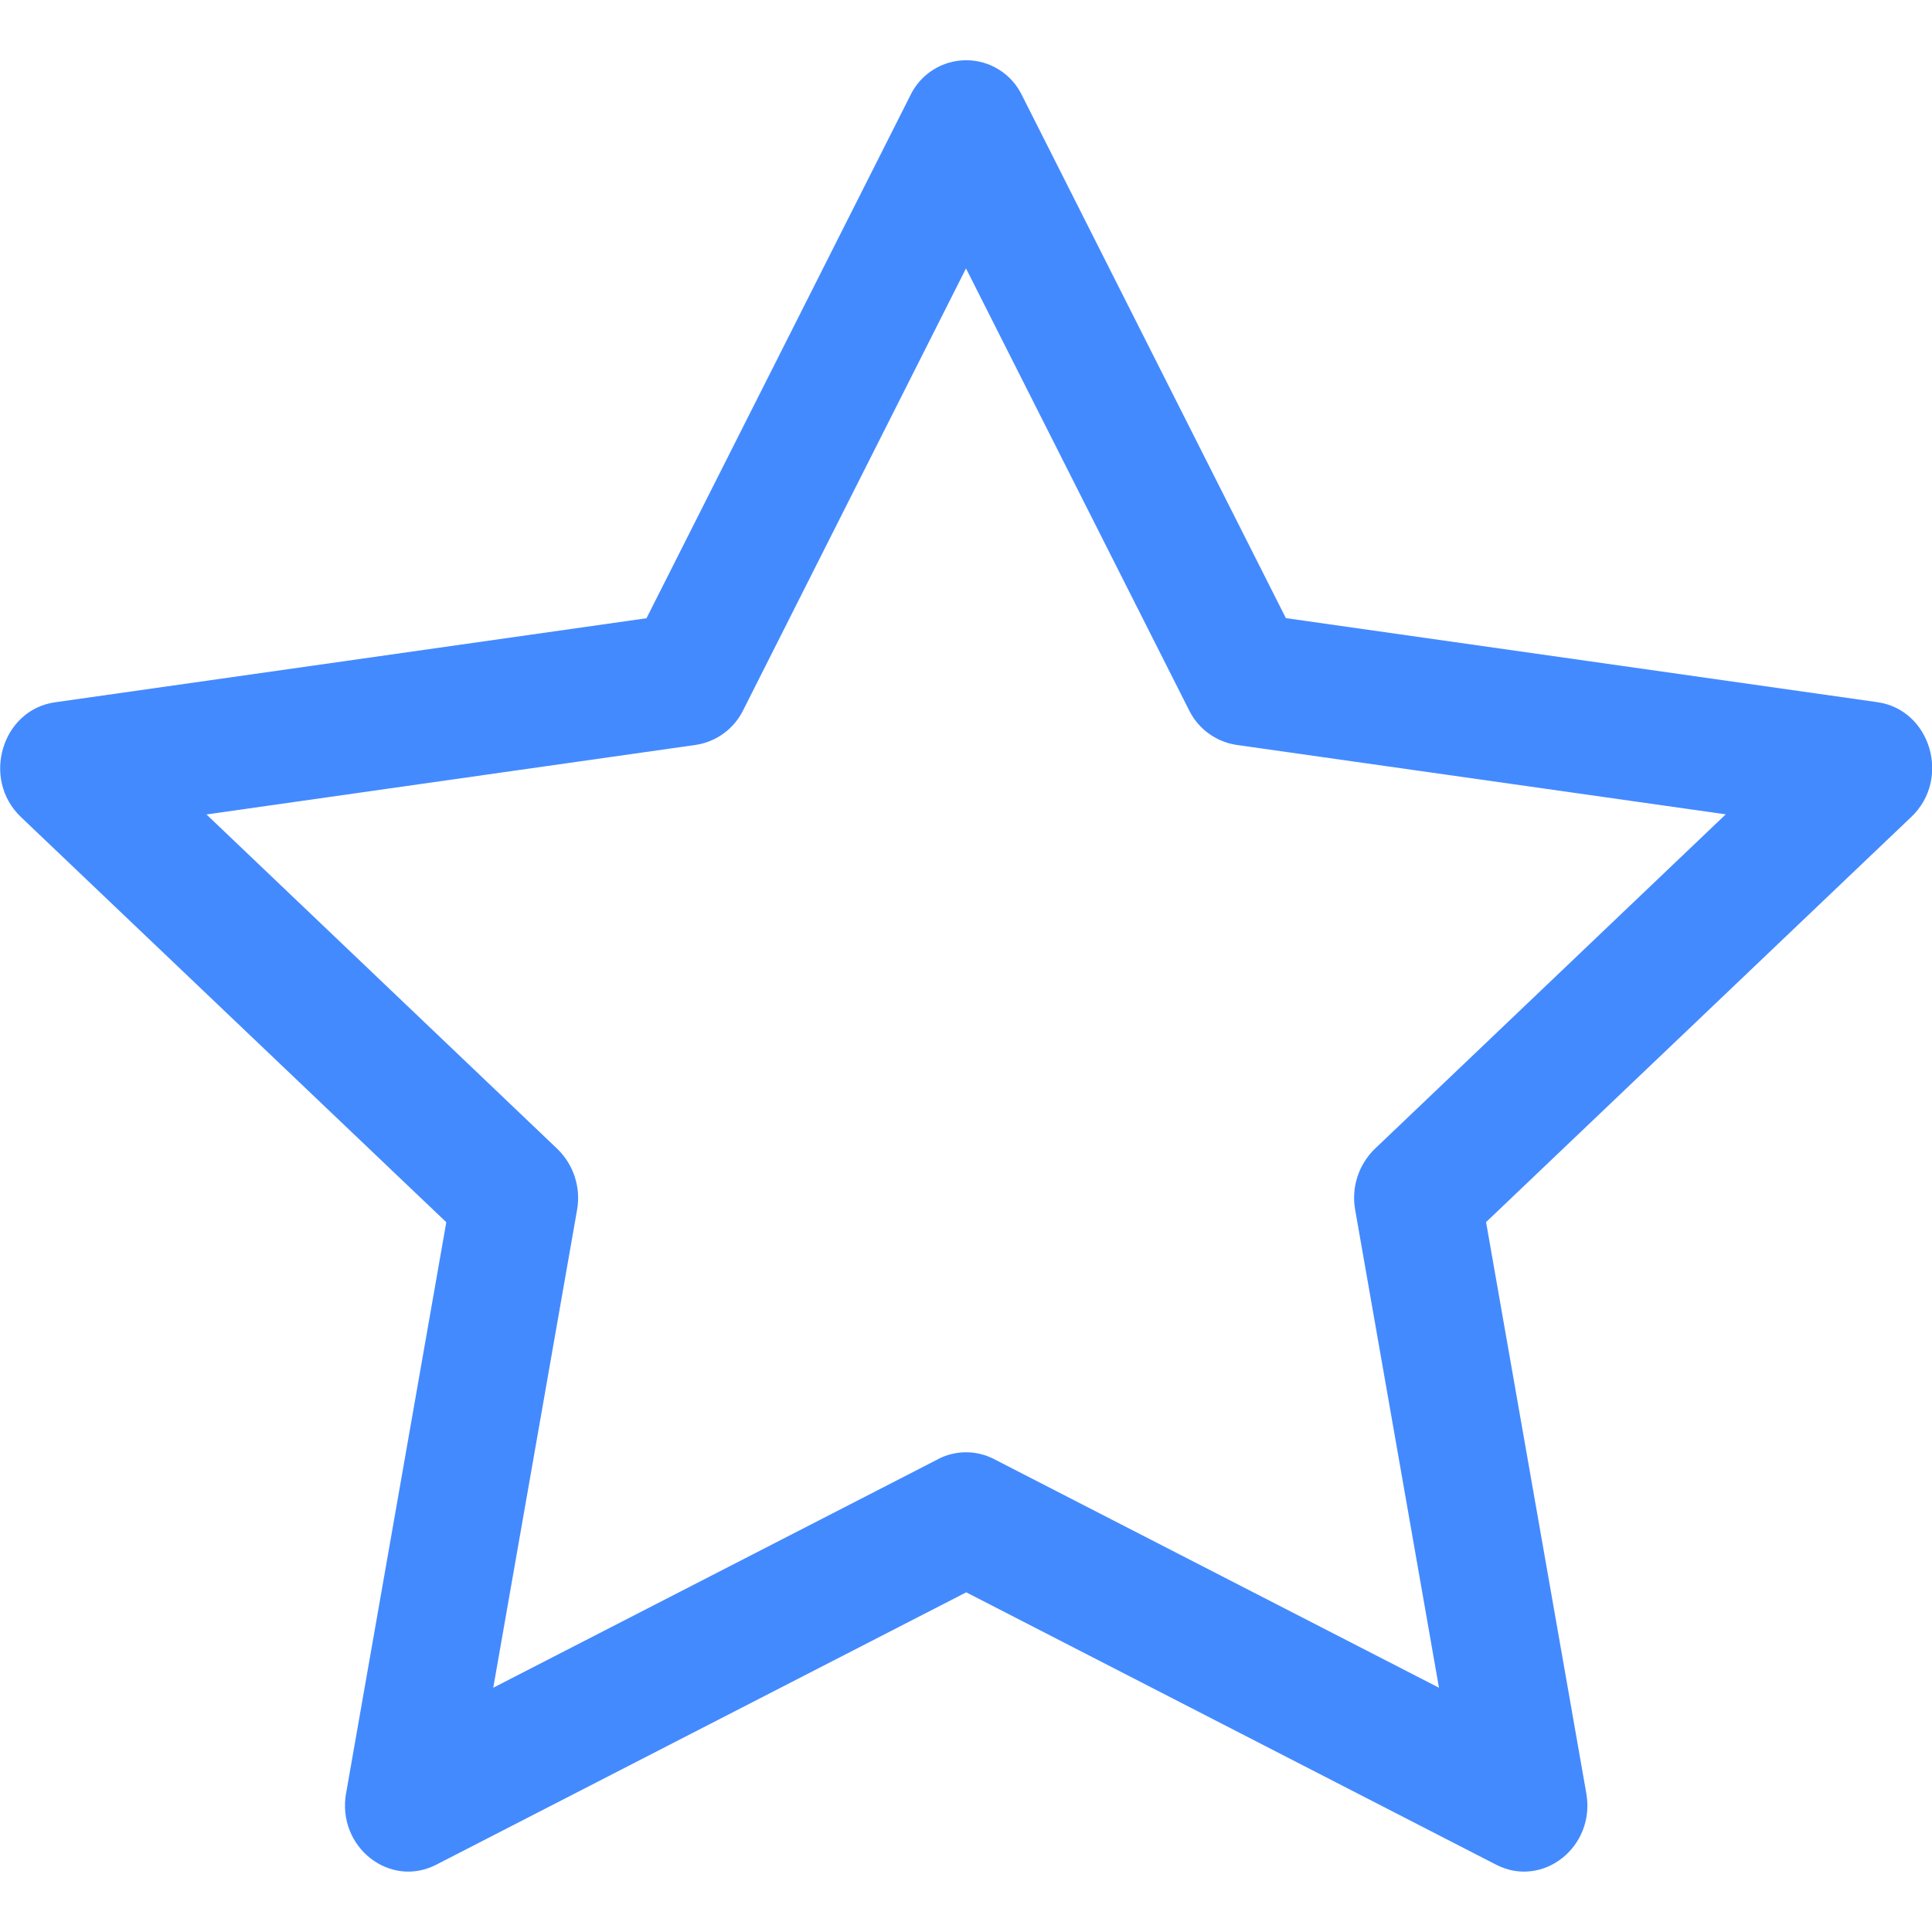
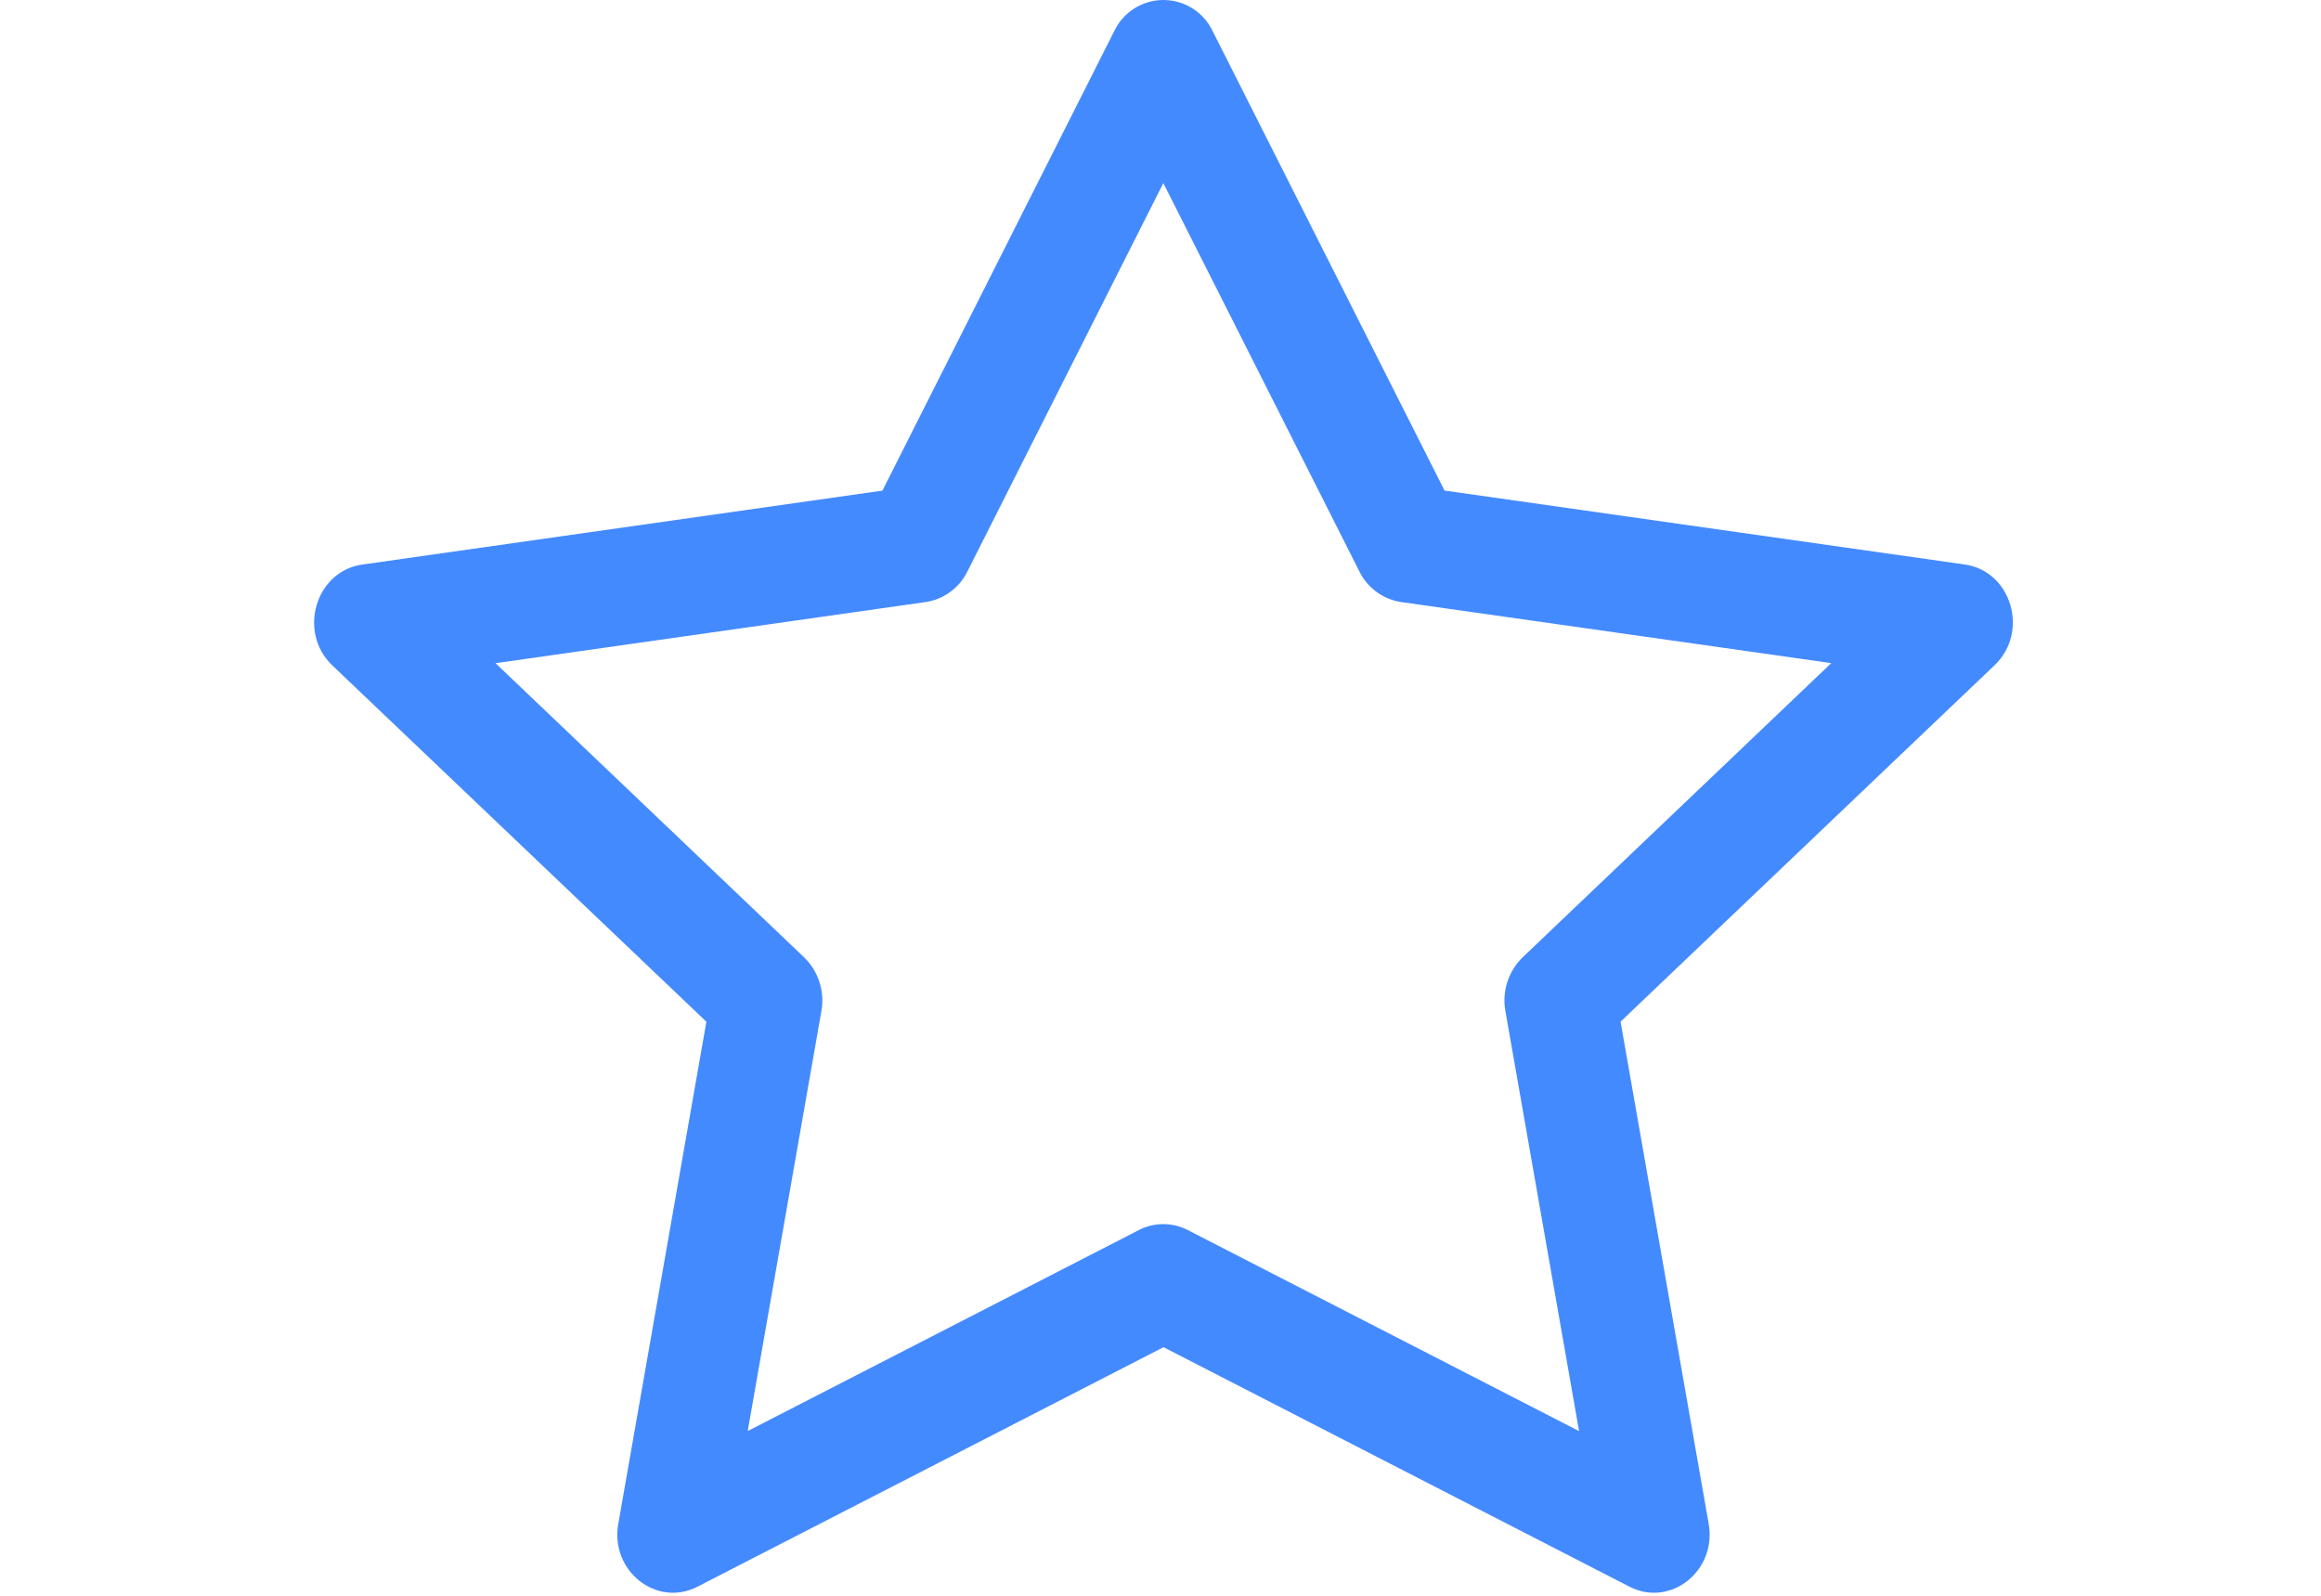
- <svg xmlns="http://www.w3.org/2000/svg" width="16" height="16" fill="#448AFF" class="bi bi-star" viewBox="0 0 16 16">
-   <path d="M2.866 14.85c-.078.444.36.791.746.593l4.39-2.256 4.389 2.256c.386.198.824-.149.746-.592l-.83-4.73 3.522-3.356c.33-.314.16-.888-.282-.95l-4.898-.696L8.465.792a.513.513 0 0 0-.927 0L5.354 5.12l-4.898.696c-.441.062-.612.636-.283.95l3.523 3.356-.83 4.73zm4.905-2.767-3.686 1.894.694-3.957a.565.565 0 0 0-.163-.505L1.71 6.745l4.052-.576a.525.525 0 0 0 .393-.288L8 2.223l1.847 3.658a.525.525 0 0 0 .393.288l4.052.575-2.906 2.77a.565.565 0 0 0-.163.506l.694 3.957-3.686-1.894a.503.503 0 0 0-.461 0z" />
+ <svg xmlns="http://www.w3.org/2000/svg" width="32" height="22" fill="#448aff" class="bi bi-star" viewBox="0 0 32 22" version="1.1" id="svg1">
+   <defs id="defs1" />
+   <path d="m 8.524,21.007 c -0.114,0.65 0.527,1.158 1.092,0.868 l 6.426,-3.302 6.424,3.302 c 0.565,0.29 1.206,-0.218 1.092,-0.867 L 22.343,14.085 27.499,9.172 C 27.982,8.713 27.733,7.872 27.086,7.782 L 19.916,6.763 16.719,0.429 a 0.751,0.751 0 0 0 -1.357,0 L 12.166,6.764 4.996,7.783 C 4.351,7.874 4.1,8.714 4.582,9.174 L 9.739,14.086 8.524,21.01 Z m 7.18,-4.05 -5.395,2.772 1.016,-5.792 A 0.827,0.827 0 0 0 11.085,13.197 L 6.832,9.143 12.763,8.3 A 0.768,0.768 0 0 0 13.338,7.878 L 16.039,2.524 18.742,7.878 a 0.768,0.768 0 0 0 0.575,0.422 l 5.931,0.842 -4.254,4.055 a 0.827,0.827 0 0 0 -0.239,0.741 l 1.016,5.792 -5.395,-2.772 a 0.736,0.736 0 0 0 -0.675,0 z" id="path1" style="stroke-width:1.464" />
</svg>
